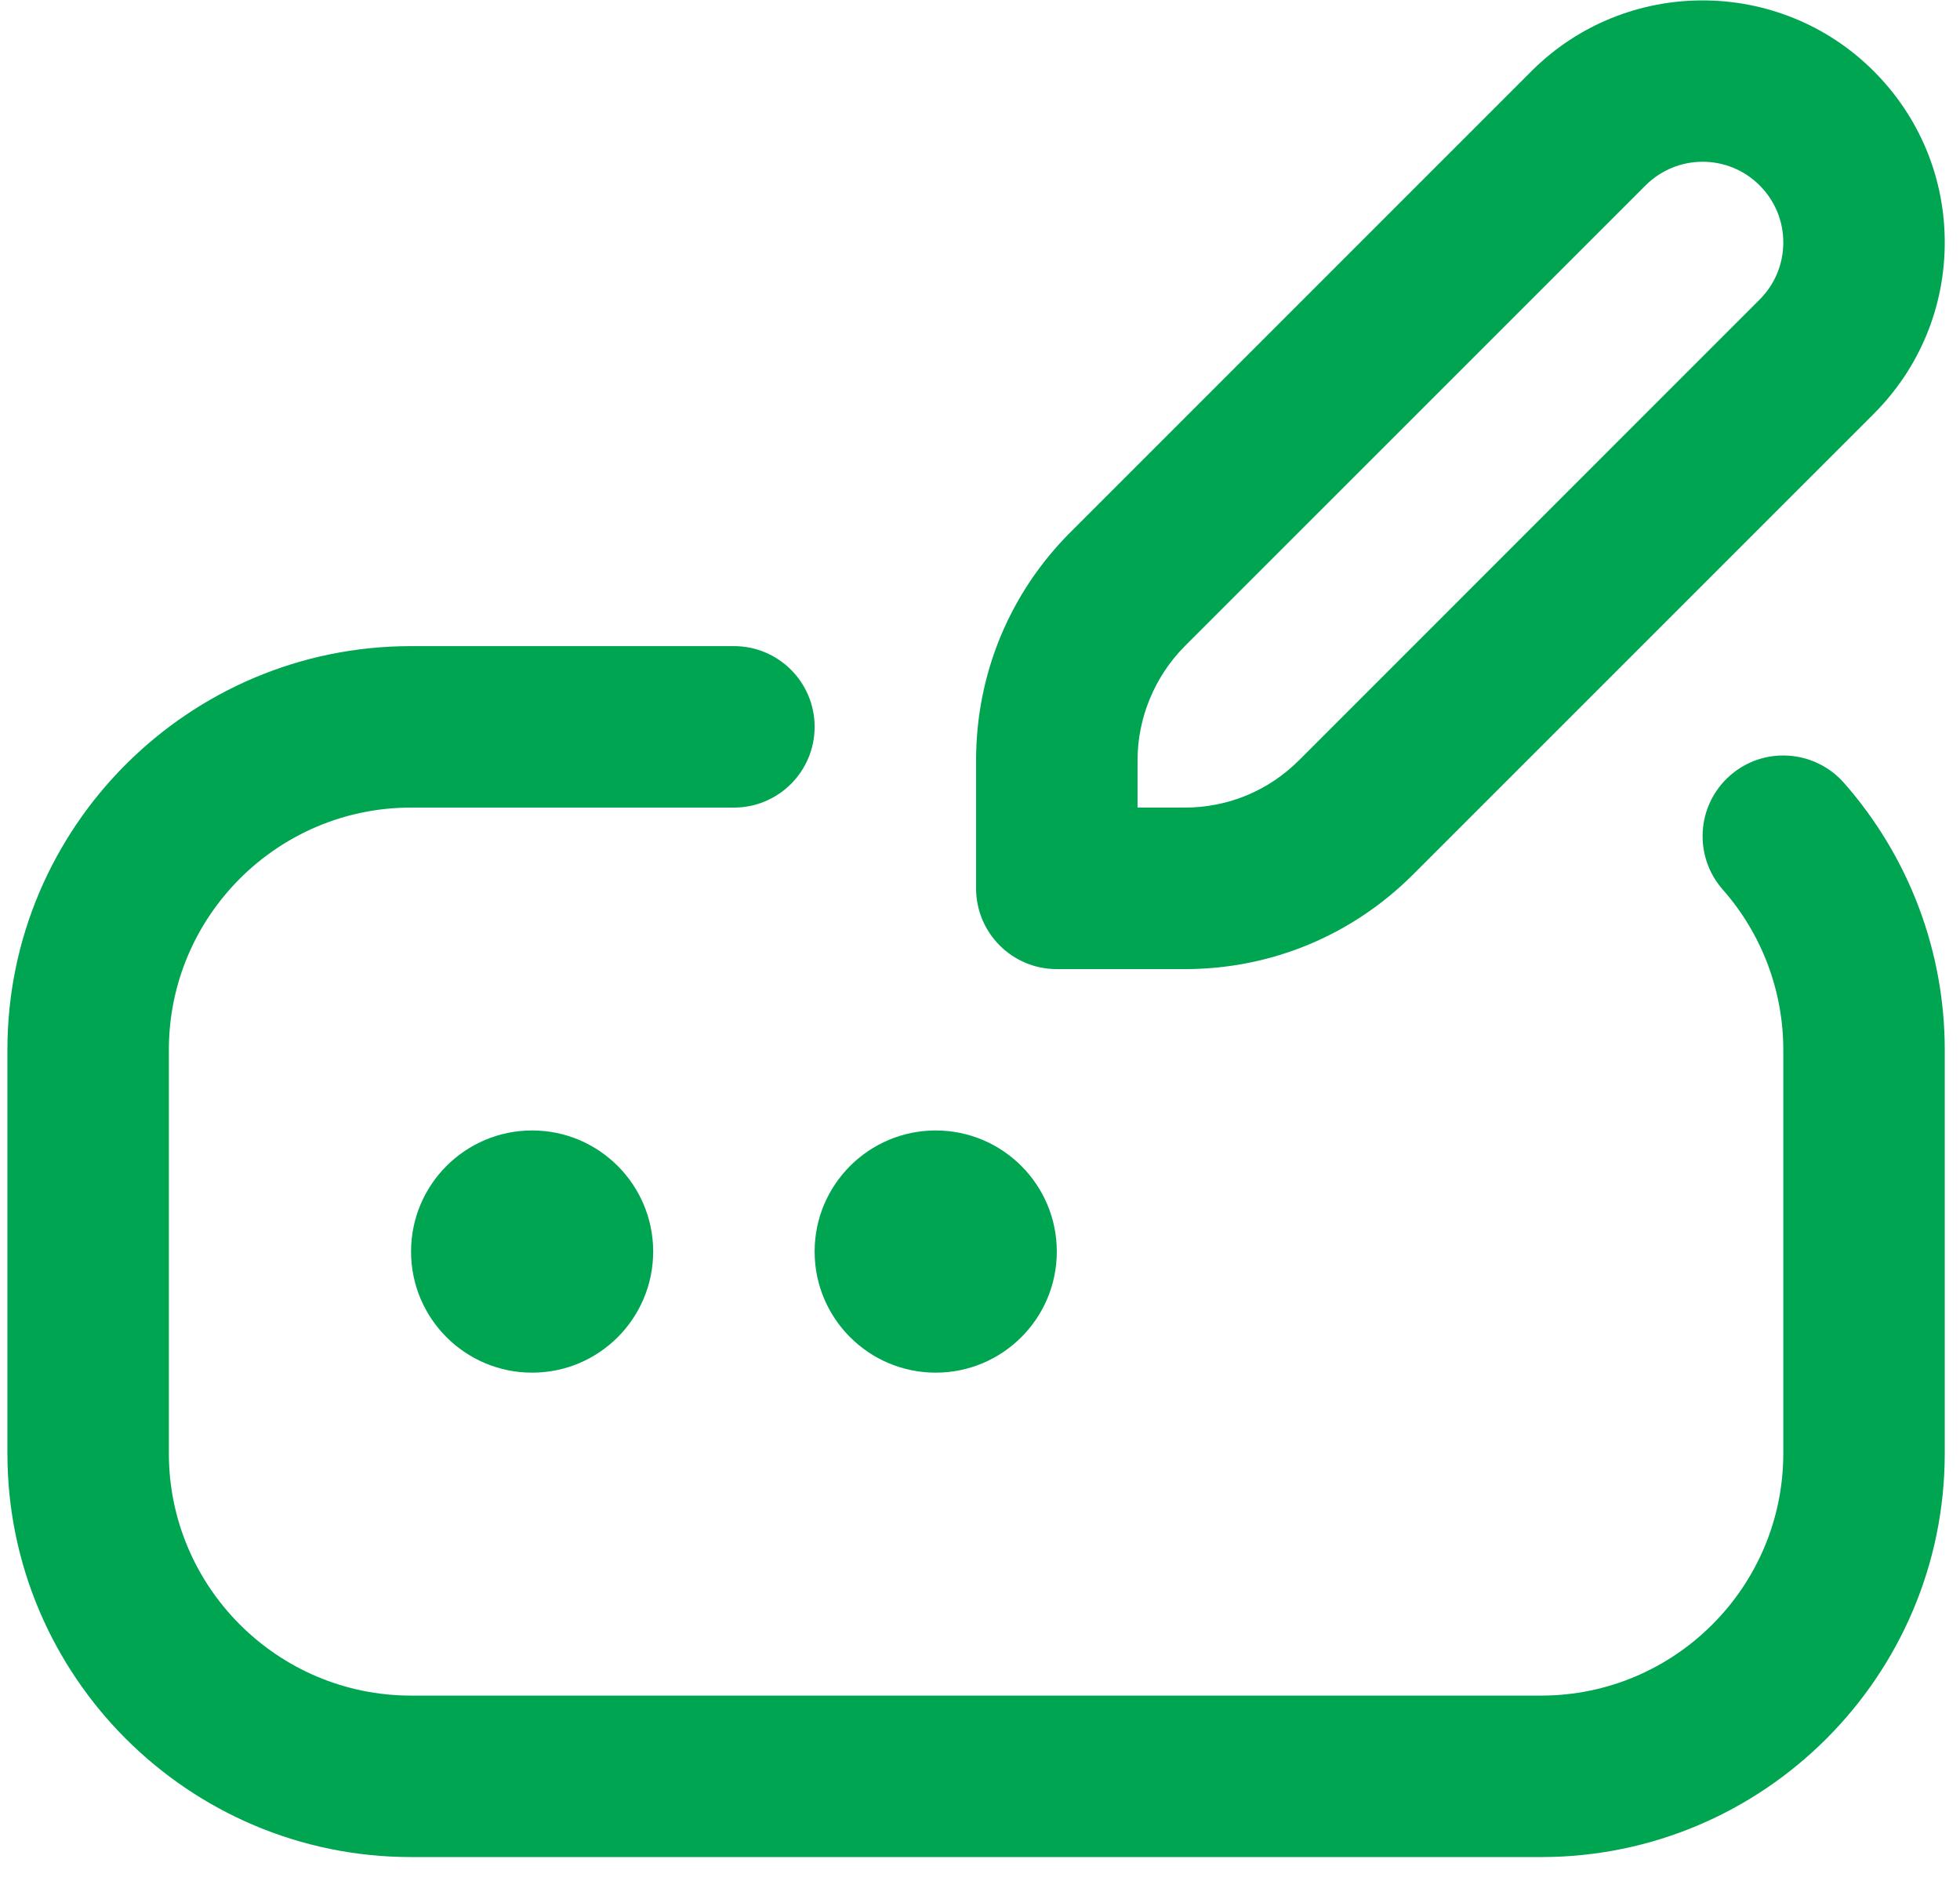
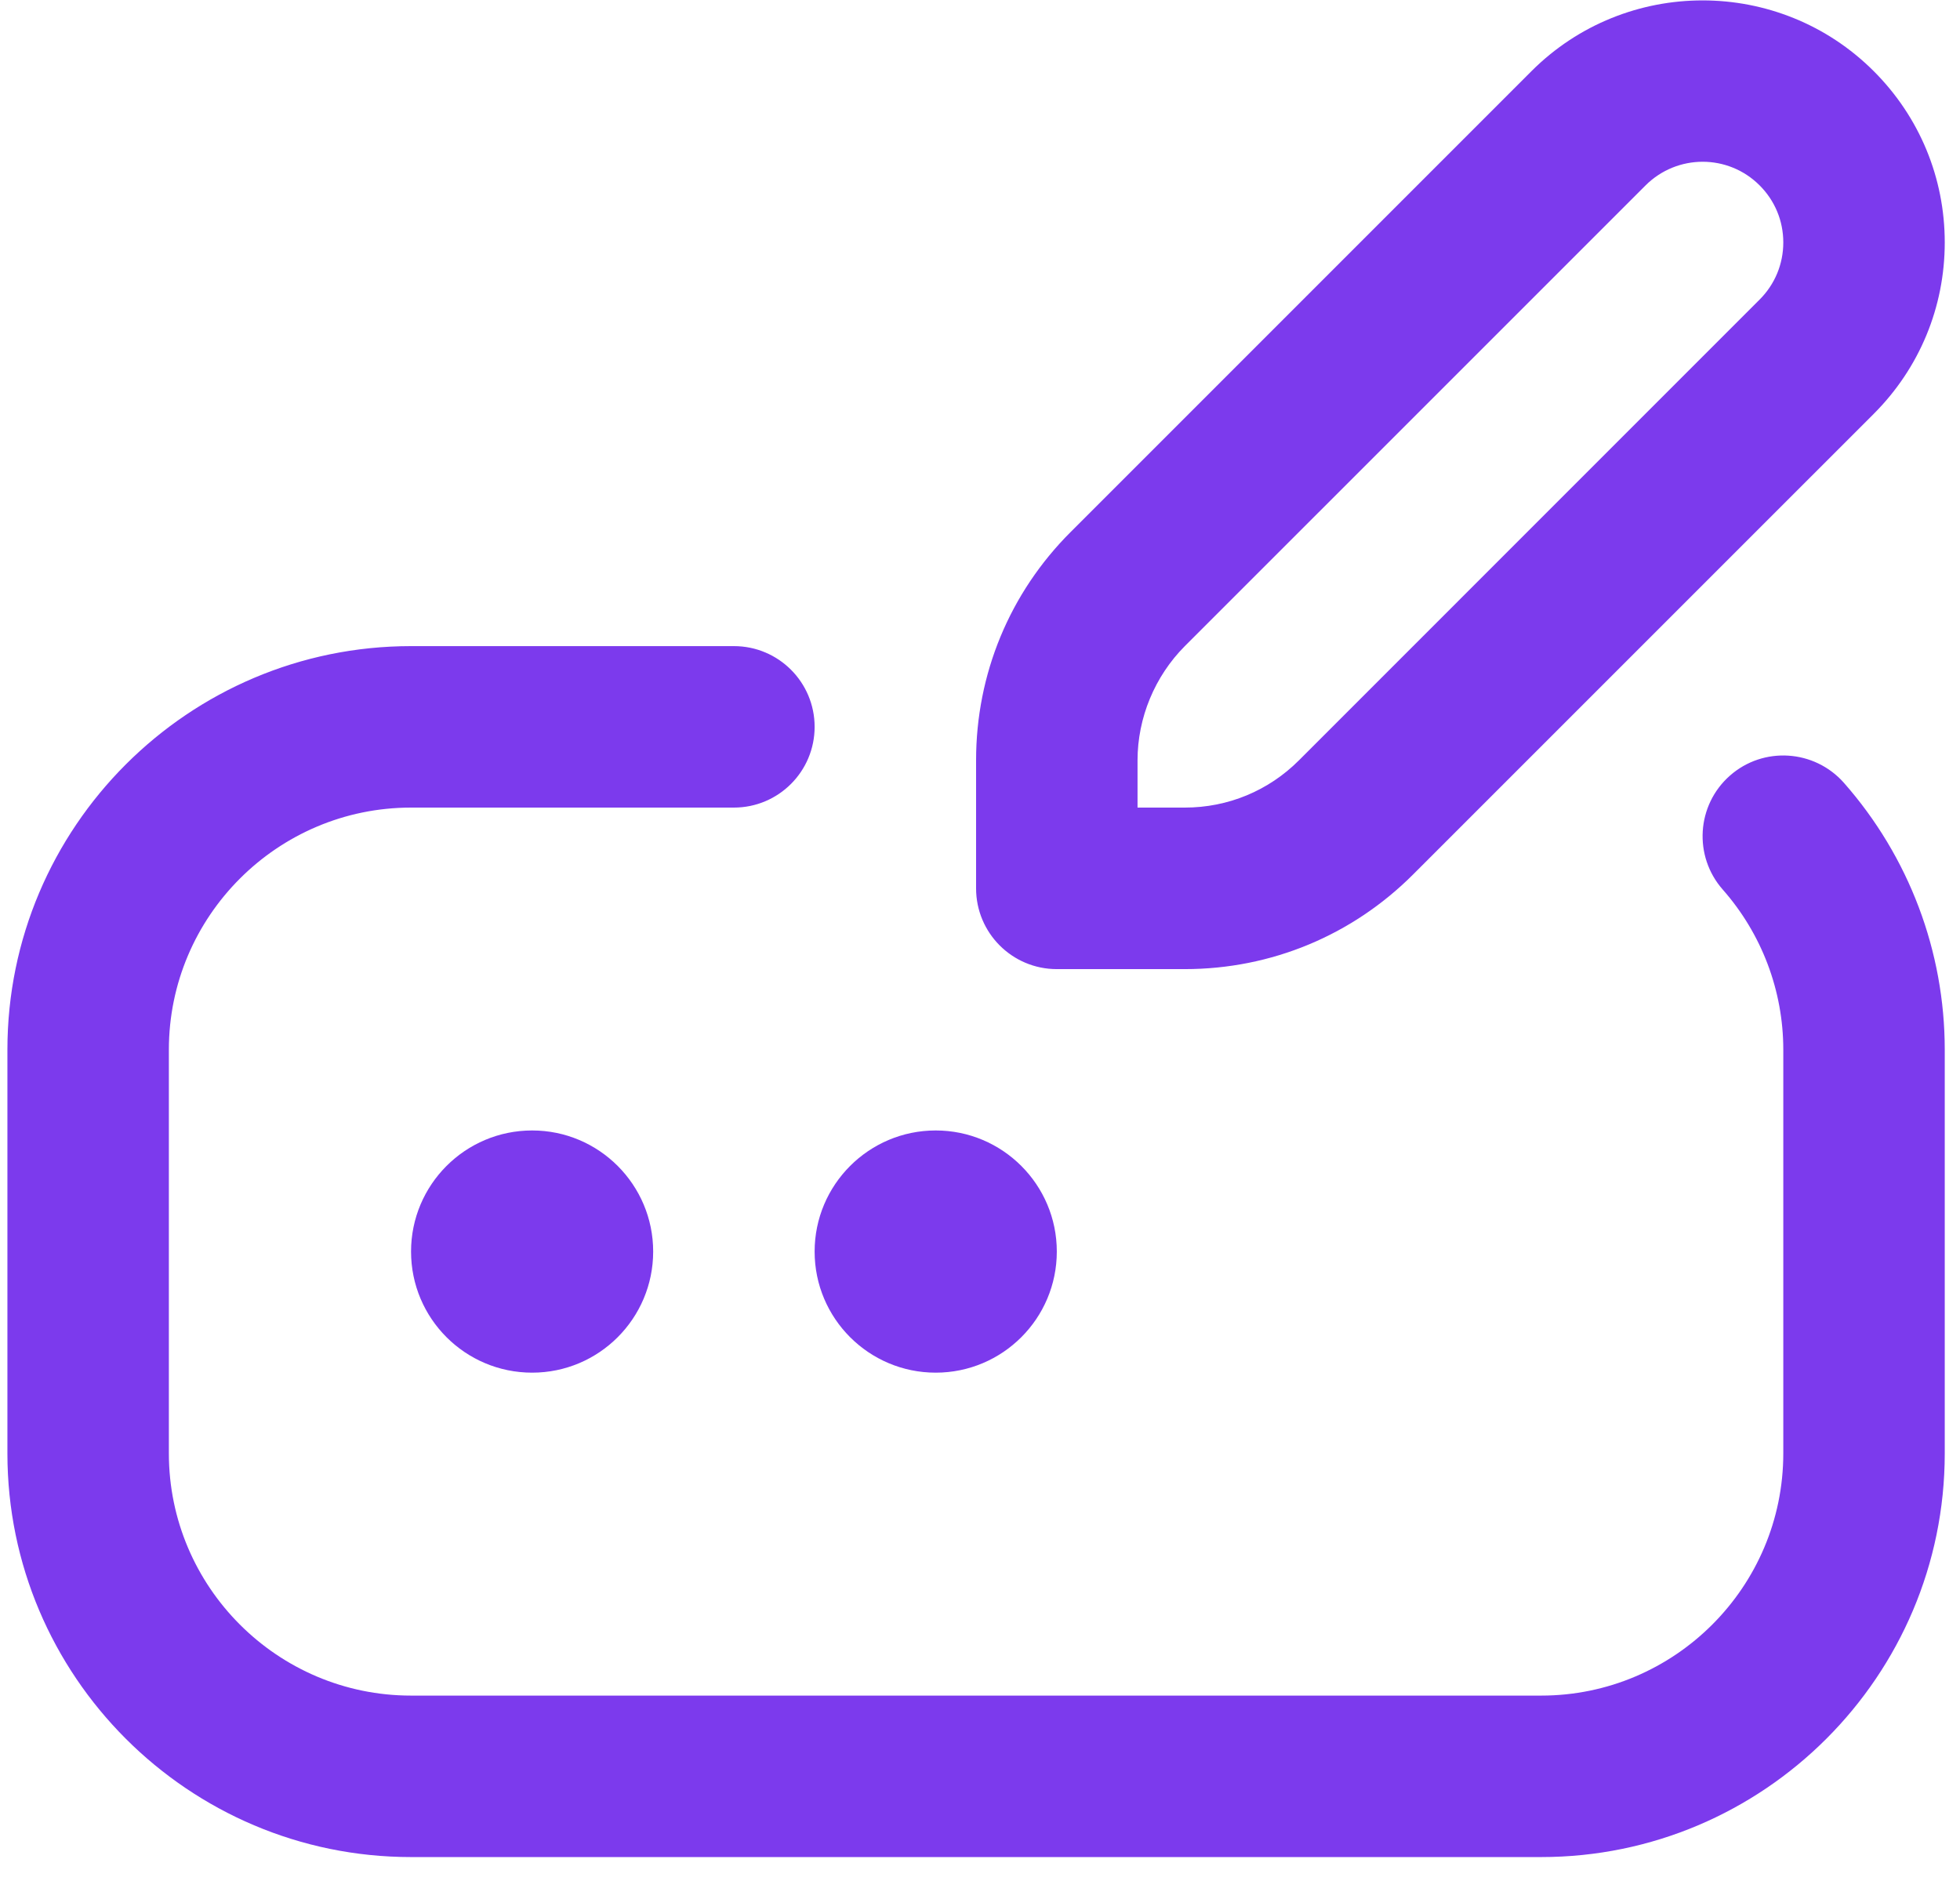
<svg xmlns="http://www.w3.org/2000/svg" width="32" height="31" viewBox="0 0 32 31" fill="none">
-   <path d="M30.104 12.779C31.166 13.984 31.751 15.531 31.751 17.137V23.727C31.751 27.361 28.795 30.317 25.162 30.317H6.711C3.077 30.317 0.121 27.361 0.121 23.727V17.137C0.121 13.504 3.077 10.548 6.711 10.548H11.982C12.711 10.548 13.3 11.138 13.3 11.866C13.3 12.593 12.711 13.184 11.982 13.184H6.711C4.531 13.184 2.757 14.958 2.757 17.137V23.727C2.757 25.907 4.531 27.681 6.711 27.681H25.162C27.341 27.681 29.115 25.907 29.115 23.727V17.137C29.115 16.174 28.763 15.245 28.127 14.523C27.646 13.977 27.697 13.144 28.244 12.662C28.788 12.182 29.621 12.234 30.104 12.779ZM6.711 20.432C6.711 21.524 7.596 22.409 8.688 22.409C9.779 22.409 10.664 21.524 10.664 20.432C10.664 19.341 9.779 18.455 8.688 18.455C7.596 18.455 6.711 19.341 6.711 20.432ZM15.277 22.409C16.368 22.409 17.254 21.524 17.254 20.432C17.254 19.341 16.368 18.455 15.277 18.455C14.186 18.455 13.3 19.341 13.3 20.432C13.3 21.524 14.186 22.409 15.277 22.409ZM15.936 14.502V12.412C15.936 11.004 16.484 9.679 17.481 8.684L25.002 1.163C26.544 -0.379 29.051 -0.379 30.593 1.163C31.339 1.909 31.751 2.903 31.751 3.958C31.751 5.014 31.339 6.008 30.593 6.755L23.071 14.276C22.076 15.271 20.752 15.821 19.344 15.821H17.254C16.525 15.821 15.936 15.23 15.936 14.503V14.502ZM18.572 13.184H19.344C20.048 13.184 20.71 12.91 21.208 12.412L28.729 4.89C28.978 4.641 29.115 4.31 29.115 3.958C29.115 3.606 28.978 3.276 28.729 3.027C28.214 2.511 27.381 2.513 26.866 3.027L19.344 10.548C18.854 11.04 18.572 11.718 18.572 12.412V13.184Z" fill="#00A551" style="fill:#00A551;fill:color(display-p3 0 0.647 0.318);fill-opacity:1;" />
+   <path d="M30.104 12.779C31.166 13.984 31.751 15.531 31.751 17.137V23.727C31.751 27.361 28.795 30.317 25.162 30.317H6.711C3.077 30.317 0.121 27.361 0.121 23.727V17.137C0.121 13.504 3.077 10.548 6.711 10.548H11.982C12.711 10.548 13.3 11.138 13.3 11.866C13.3 12.593 12.711 13.184 11.982 13.184H6.711C4.531 13.184 2.757 14.958 2.757 17.137V23.727C2.757 25.907 4.531 27.681 6.711 27.681H25.162C27.341 27.681 29.115 25.907 29.115 23.727V17.137C29.115 16.174 28.763 15.245 28.127 14.523C27.646 13.977 27.697 13.144 28.244 12.662C28.788 12.182 29.621 12.234 30.104 12.779ZM6.711 20.432C6.711 21.524 7.596 22.409 8.688 22.409C9.779 22.409 10.664 21.524 10.664 20.432C10.664 19.341 9.779 18.455 8.688 18.455C7.596 18.455 6.711 19.341 6.711 20.432ZM15.277 22.409C16.368 22.409 17.254 21.524 17.254 20.432C17.254 19.341 16.368 18.455 15.277 18.455C14.186 18.455 13.3 19.341 13.3 20.432C13.3 21.524 14.186 22.409 15.277 22.409ZM15.936 14.502V12.412C15.936 11.004 16.484 9.679 17.481 8.684L25.002 1.163C26.544 -0.379 29.051 -0.379 30.593 1.163C31.339 1.909 31.751 2.903 31.751 3.958C31.751 5.014 31.339 6.008 30.593 6.755L23.071 14.276C22.076 15.271 20.752 15.821 19.344 15.821H17.254C16.525 15.821 15.936 15.23 15.936 14.503V14.502ZM18.572 13.184H19.344C20.048 13.184 20.71 12.91 21.208 12.412L28.729 4.89C28.978 4.641 29.115 4.31 29.115 3.958C29.115 3.606 28.978 3.276 28.729 3.027C28.214 2.511 27.381 2.513 26.866 3.027L19.344 10.548C18.854 11.04 18.572 11.718 18.572 12.412V13.184Z" fill="#7C3AED" style="fill:#7C3AED;fill:color(display-p3 0 0.647 0.318);fill-opacity:1;" />
</svg>
